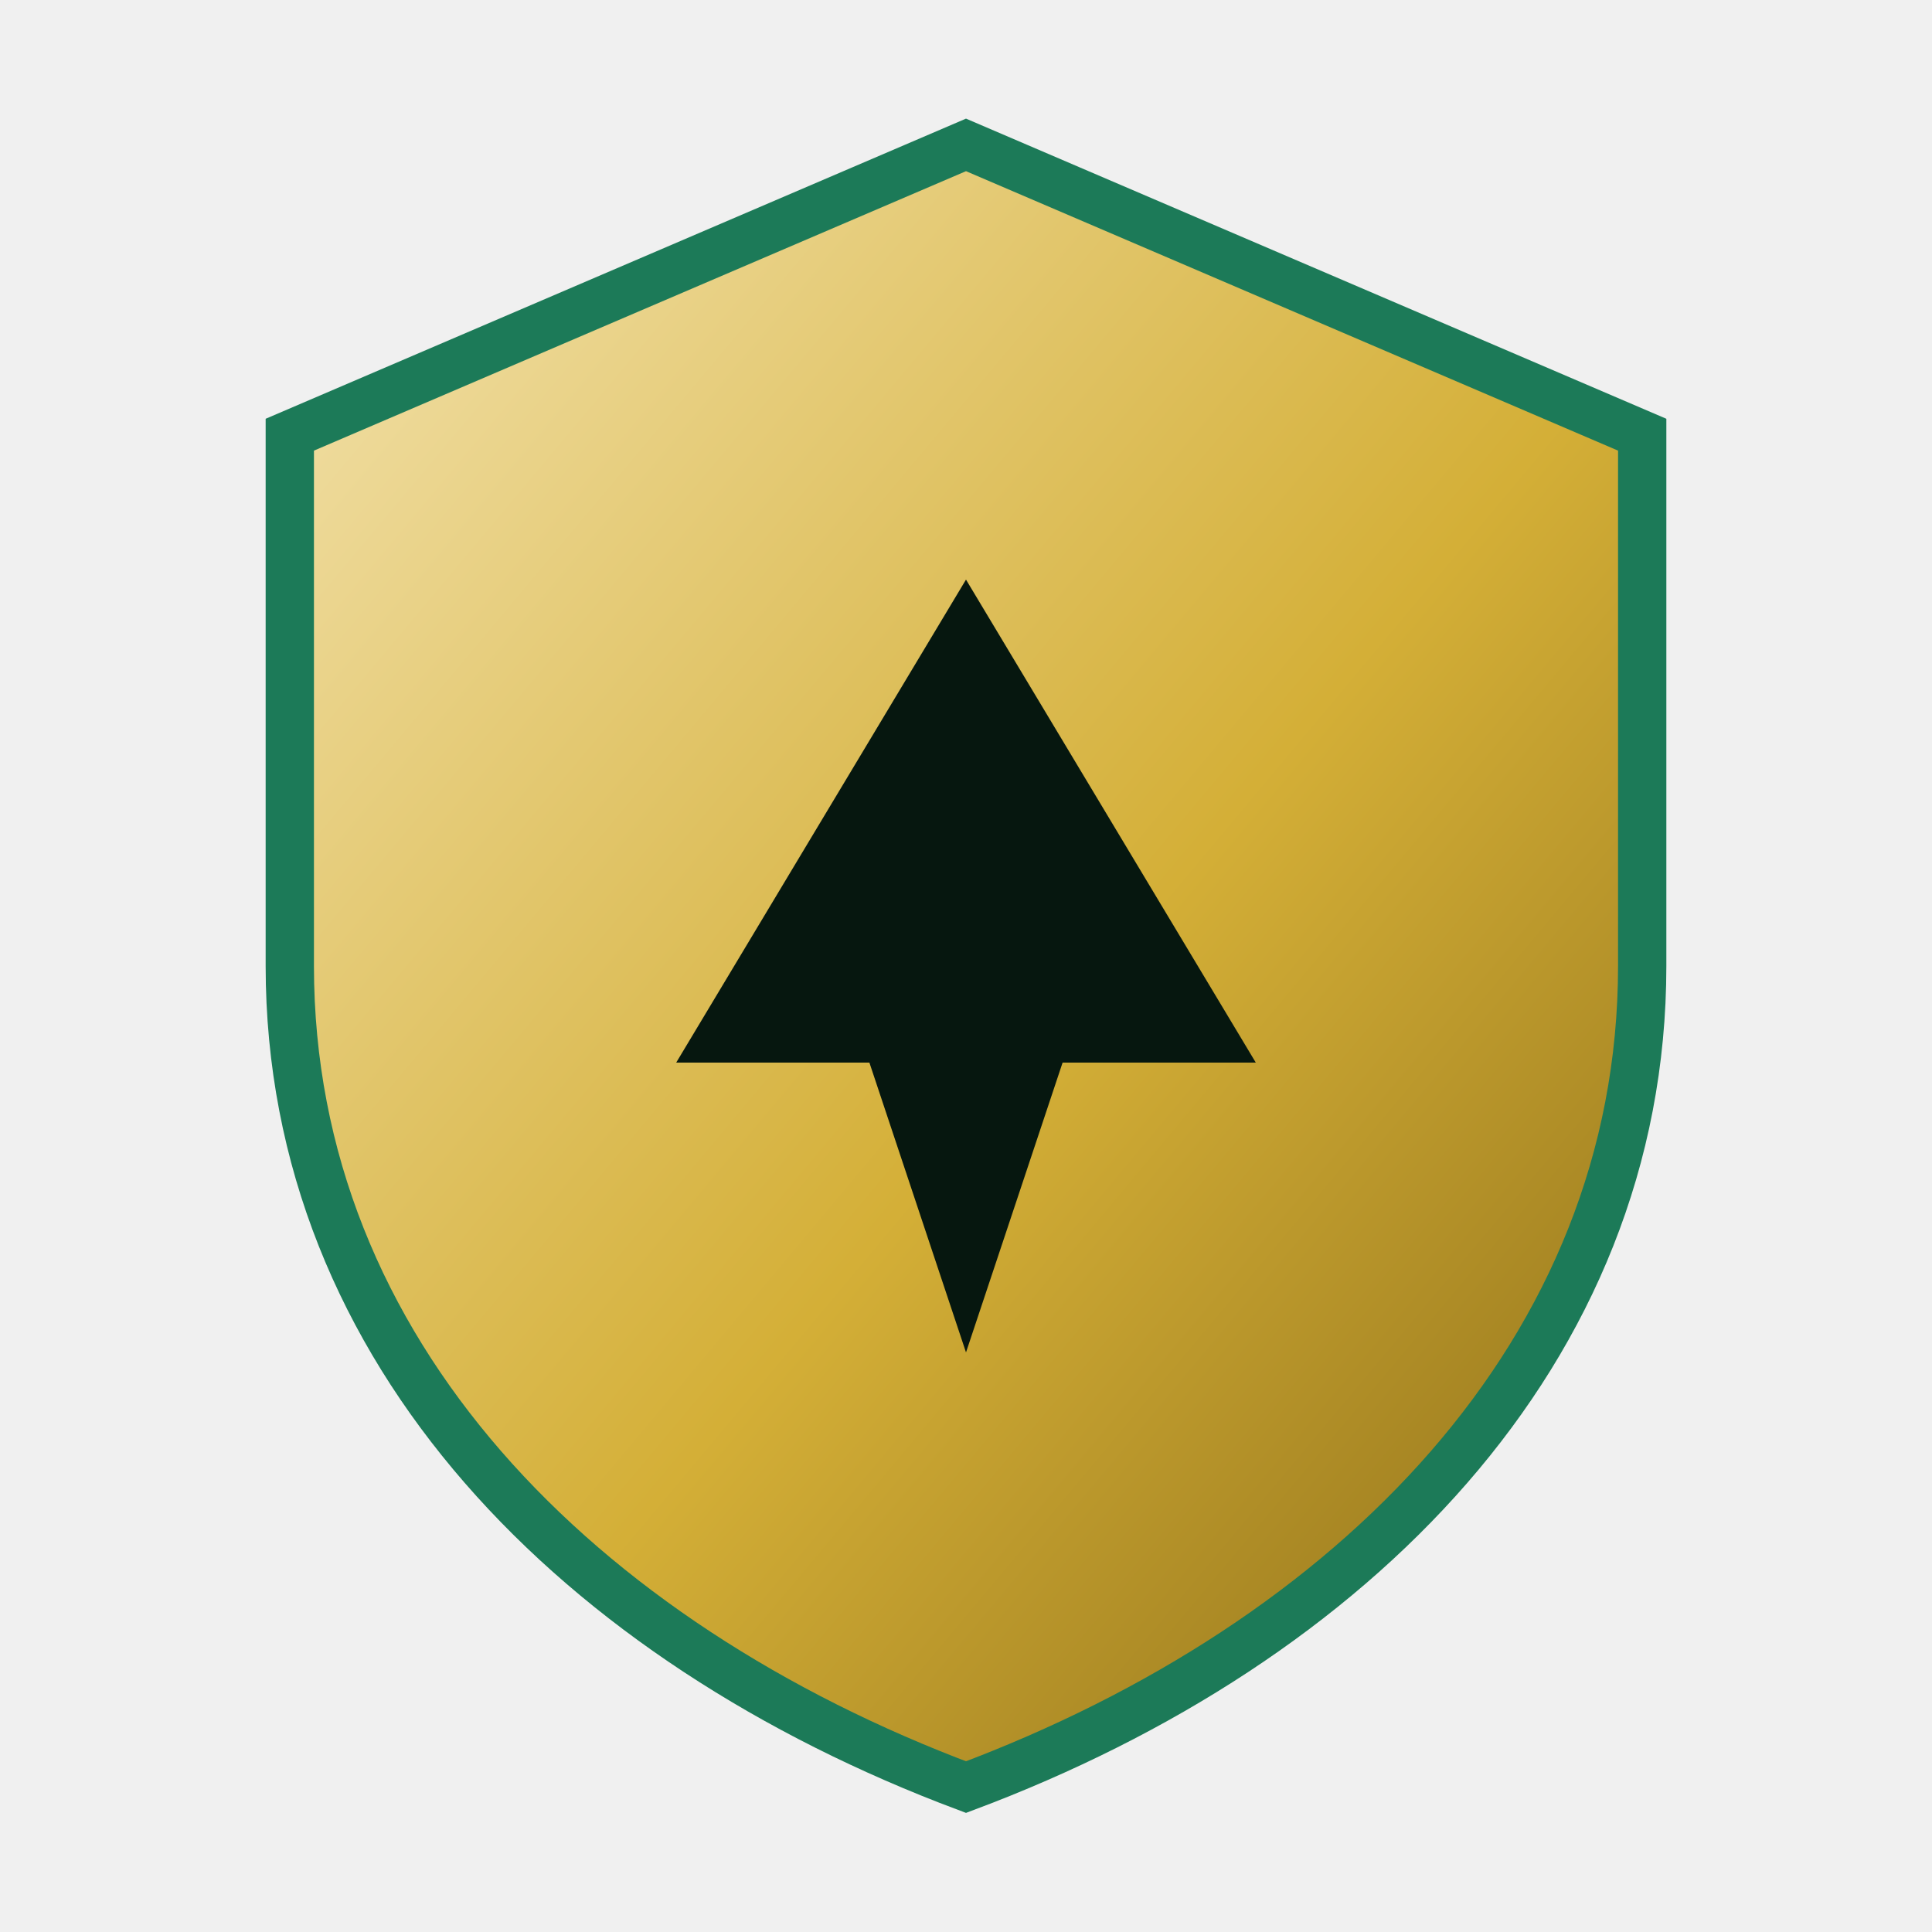
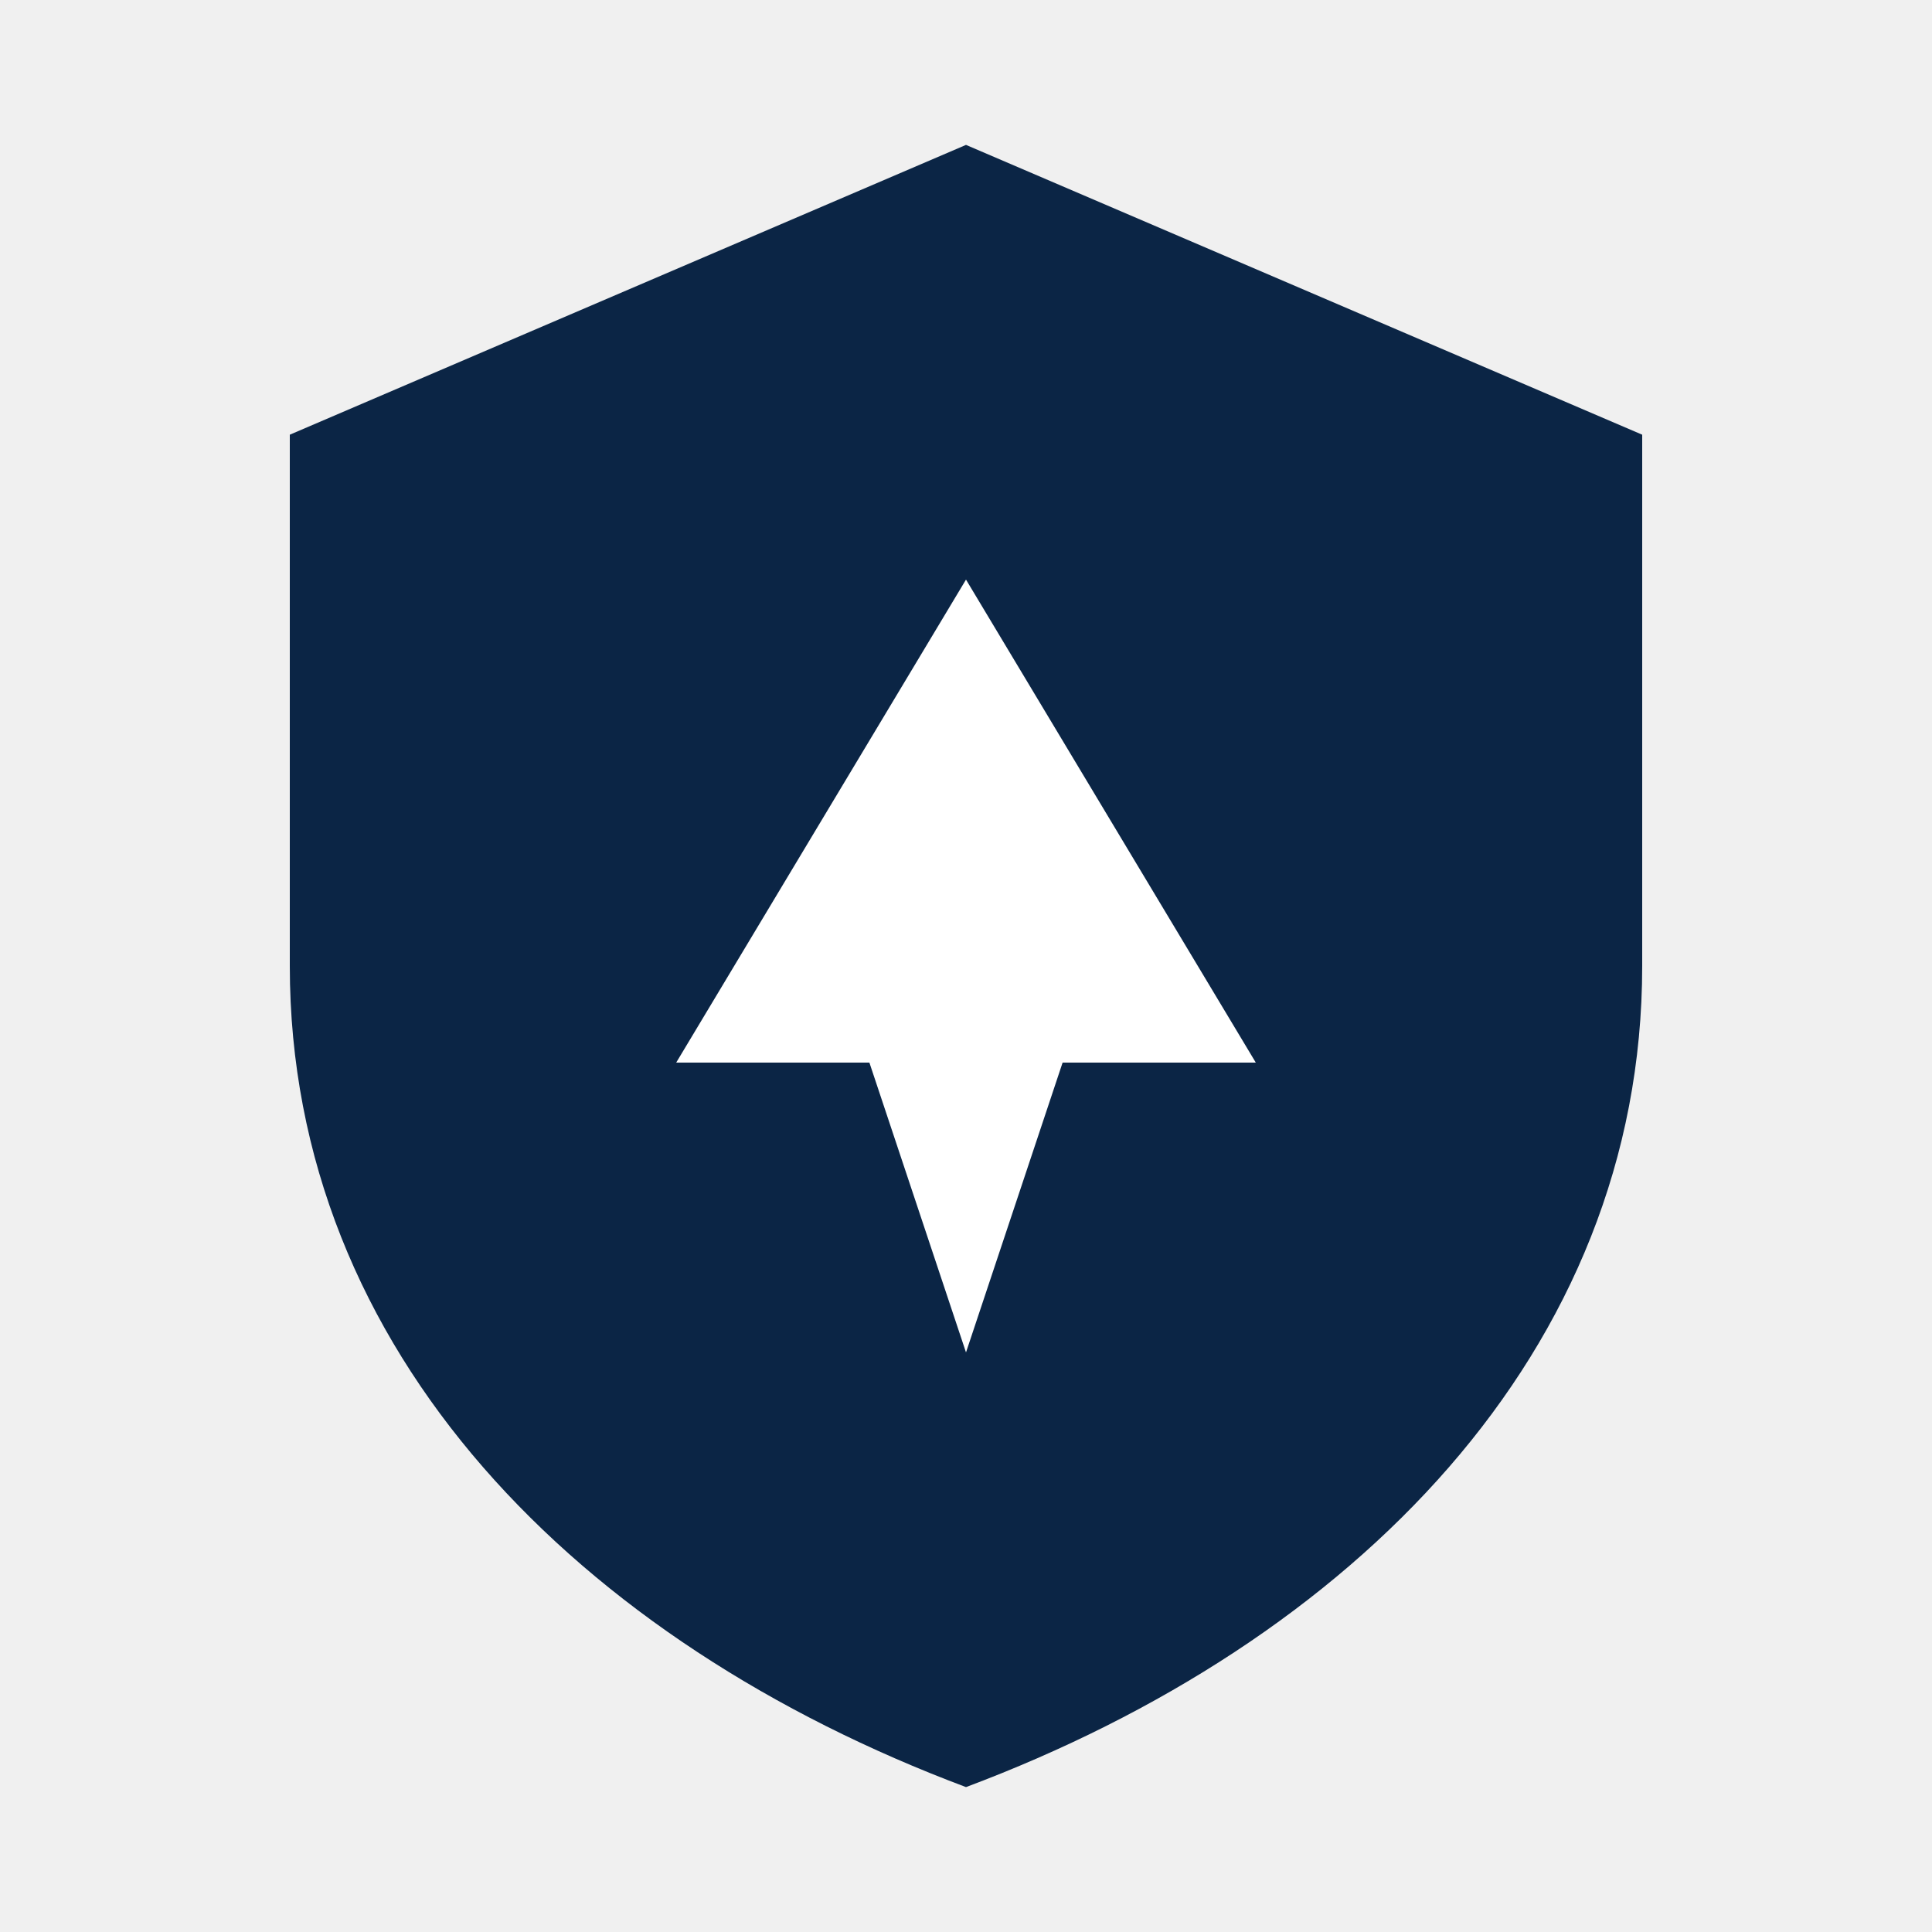
<svg xmlns="http://www.w3.org/2000/svg" viewBox="0 0 40 40">
-   <defs>
-     <linearGradient id="g" x1="0" y1="0" x2="1" y2="1">
-       <stop offset="0%" stop-color="#F4E4B1" />
-       <stop offset="55%" stop-color="#D4AF37" />
-       <stop offset="100%" stop-color="#8A6B16" />
-     </linearGradient>
-   </defs>
-   <path d="M20 3 L34 9 V20 C34 28 28 34 20 37 C12 34 6 28 6 20 V9 Z" fill="url(#g)" stroke="#1C7A58" stroke-width="1" />
-   <path d="M20 12 L26 22 H22 L20 28 L18 22 H14 Z" fill="#06170F" />
+   <path d="M20 3 L34 9 V20 C34 28 28 34 20 37 C12 34 6 28 6 20 V9 Z" fill="#0B2545" />
+   <path d="M20 12 L26 22 H22 L20 28 L18 22 H14 Z" fill="#FFFFFF" />
</svg>
